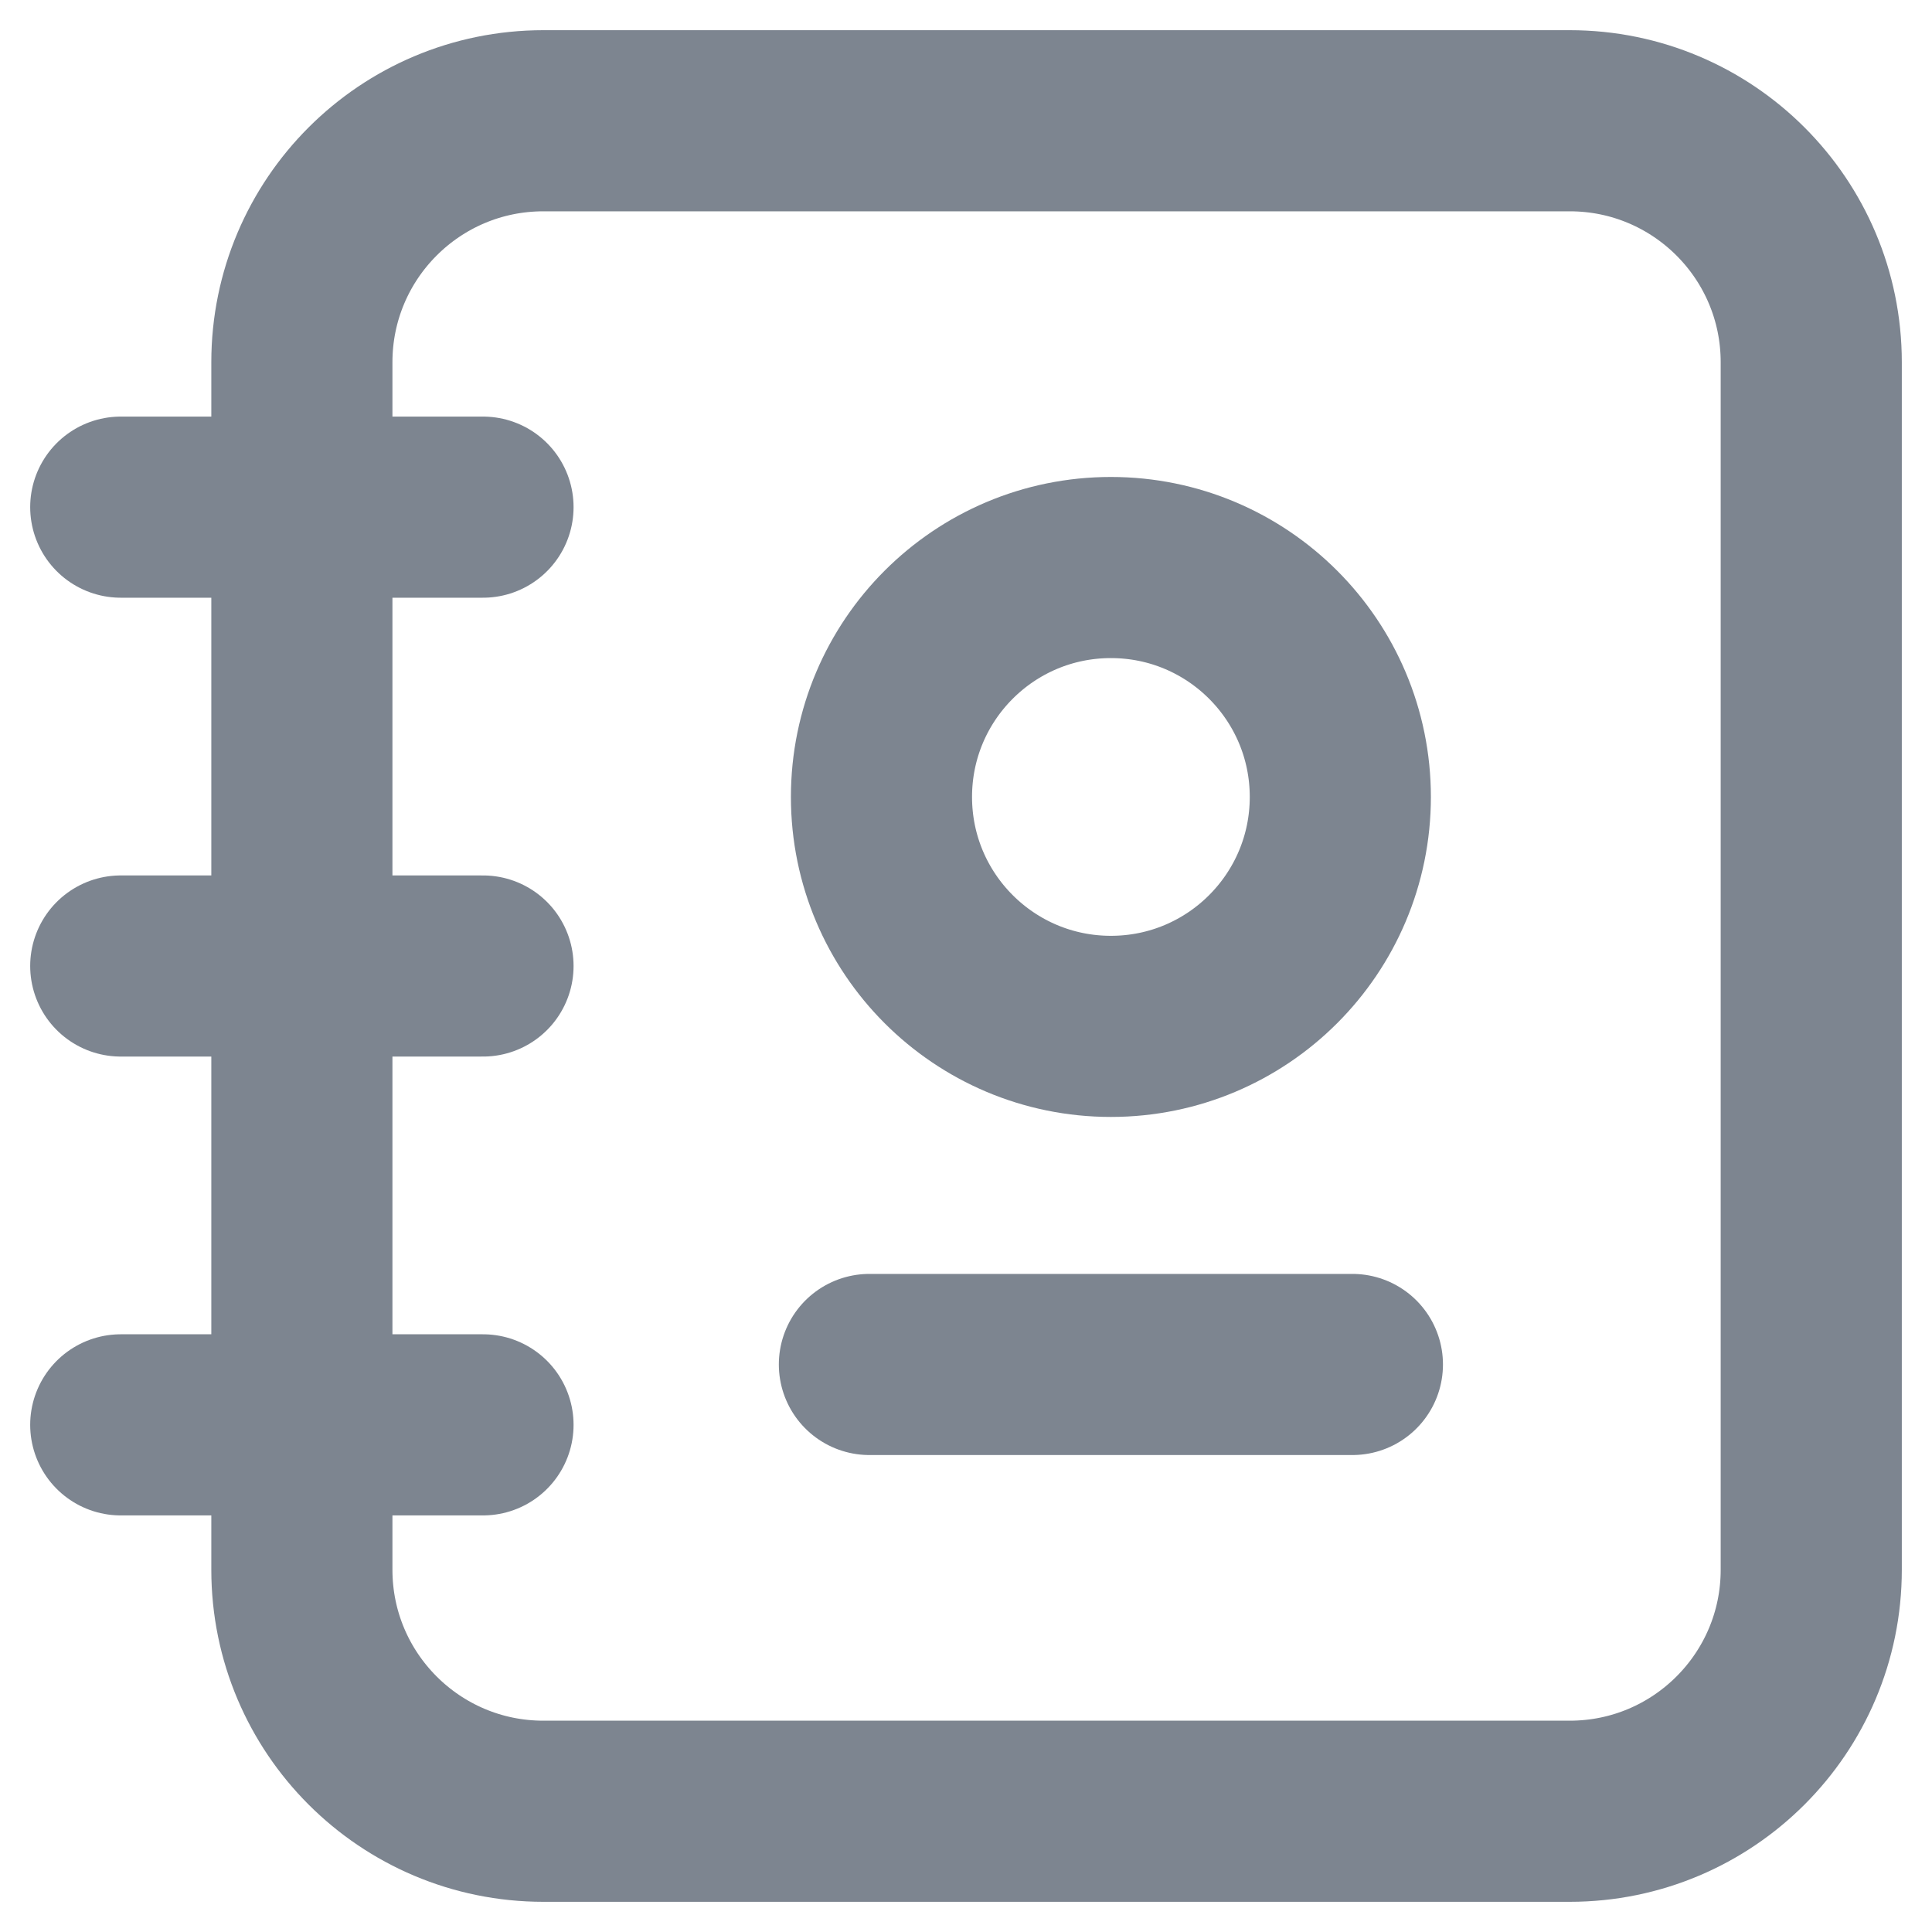
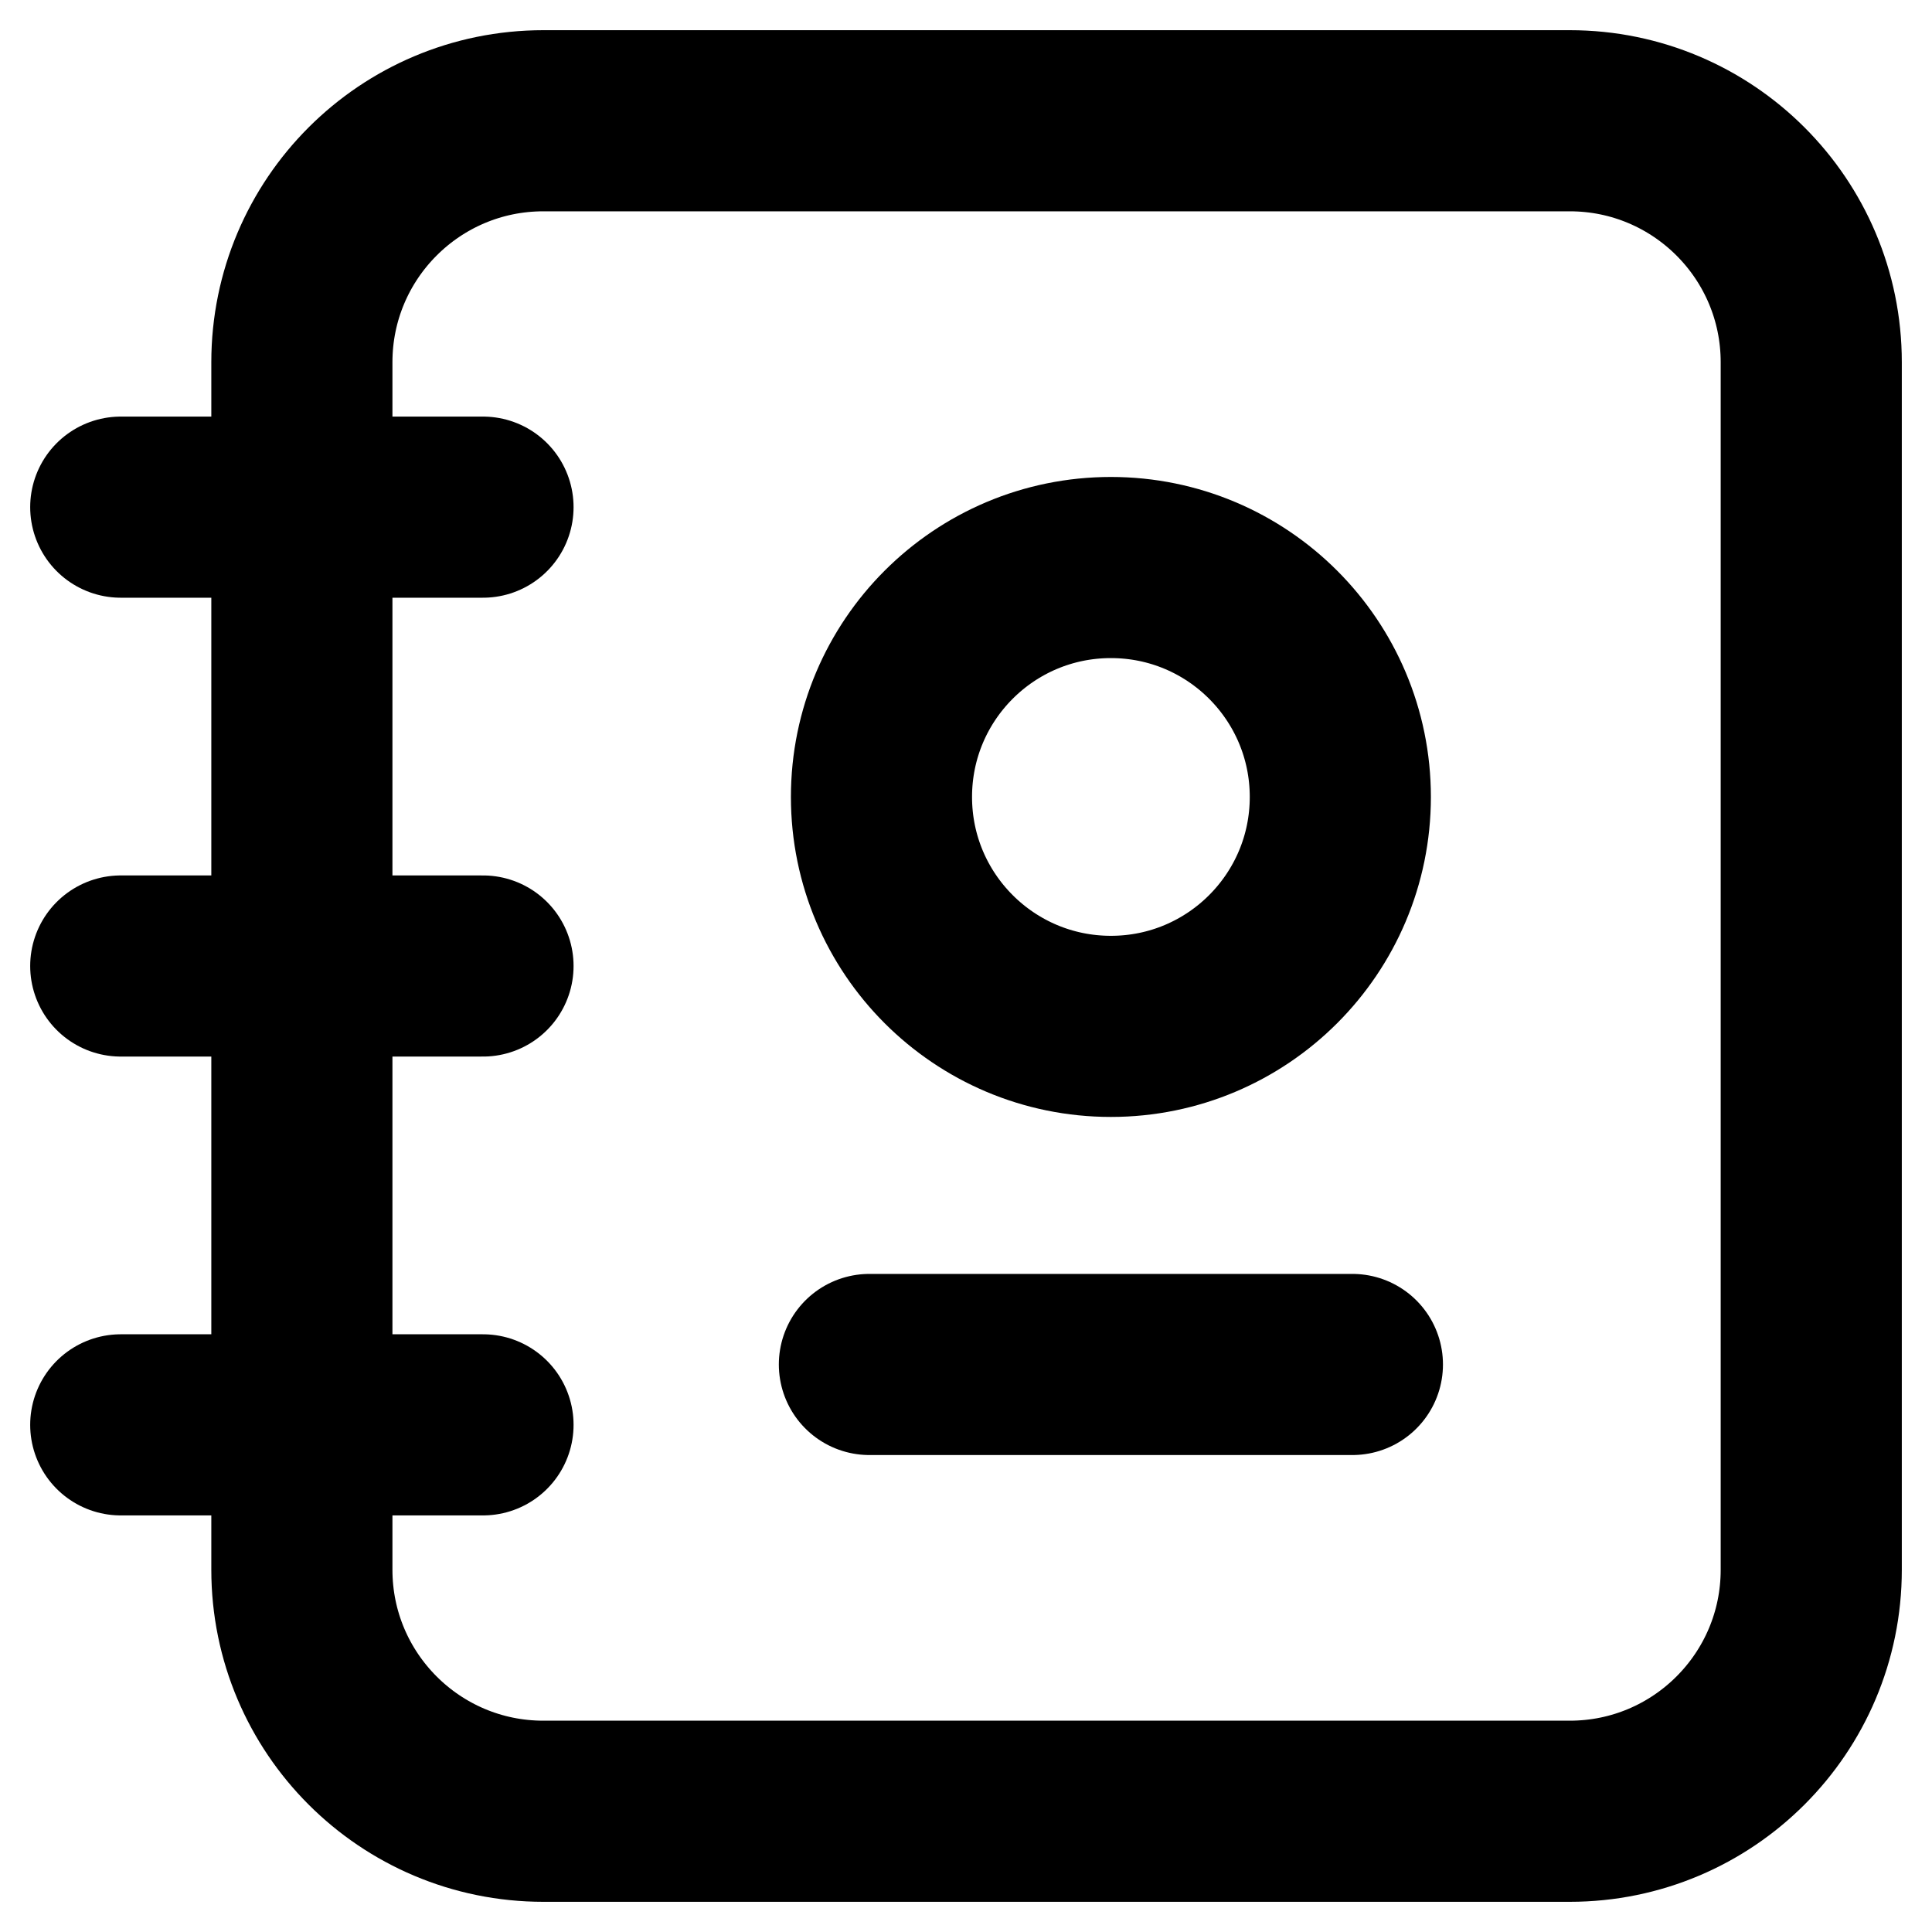
<svg xmlns="http://www.w3.org/2000/svg" version="1.1" viewBox="0 0 16 16">
-   <style>.no-fill{fill:none}.stroke{stroke:#7d8590;stroke-width:1.5px;stroke-linecap:round;stroke-linejoin:round}</style>
+   <style>.no-fill{fill:none}.stroke{stroke:#000000;stroke-width:1.5px;stroke-linecap:round;stroke-linejoin:round}</style>
  <rect class="no-fill stroke" x="2.5" y="1" width="12.5" height="14" rx="2" ry="2" />
  <line class="no-fill stroke" x1="4" y1="4.2" x2="1" y2="4.2" />
  <line class="no-fill stroke" x1="4" y1="8" x2="1" y2="8" />
  <line class="no-fill stroke" x1="4" y1="11.8" x2="1" y2="11.8" />
  <circle class="no-fill stroke" cx="9.2" cy="6.6" r="1.9" />
  <line class="no-fill stroke" x1="7.2" y1="11.3" x2="11.2" y2="11.3" />
</svg>
